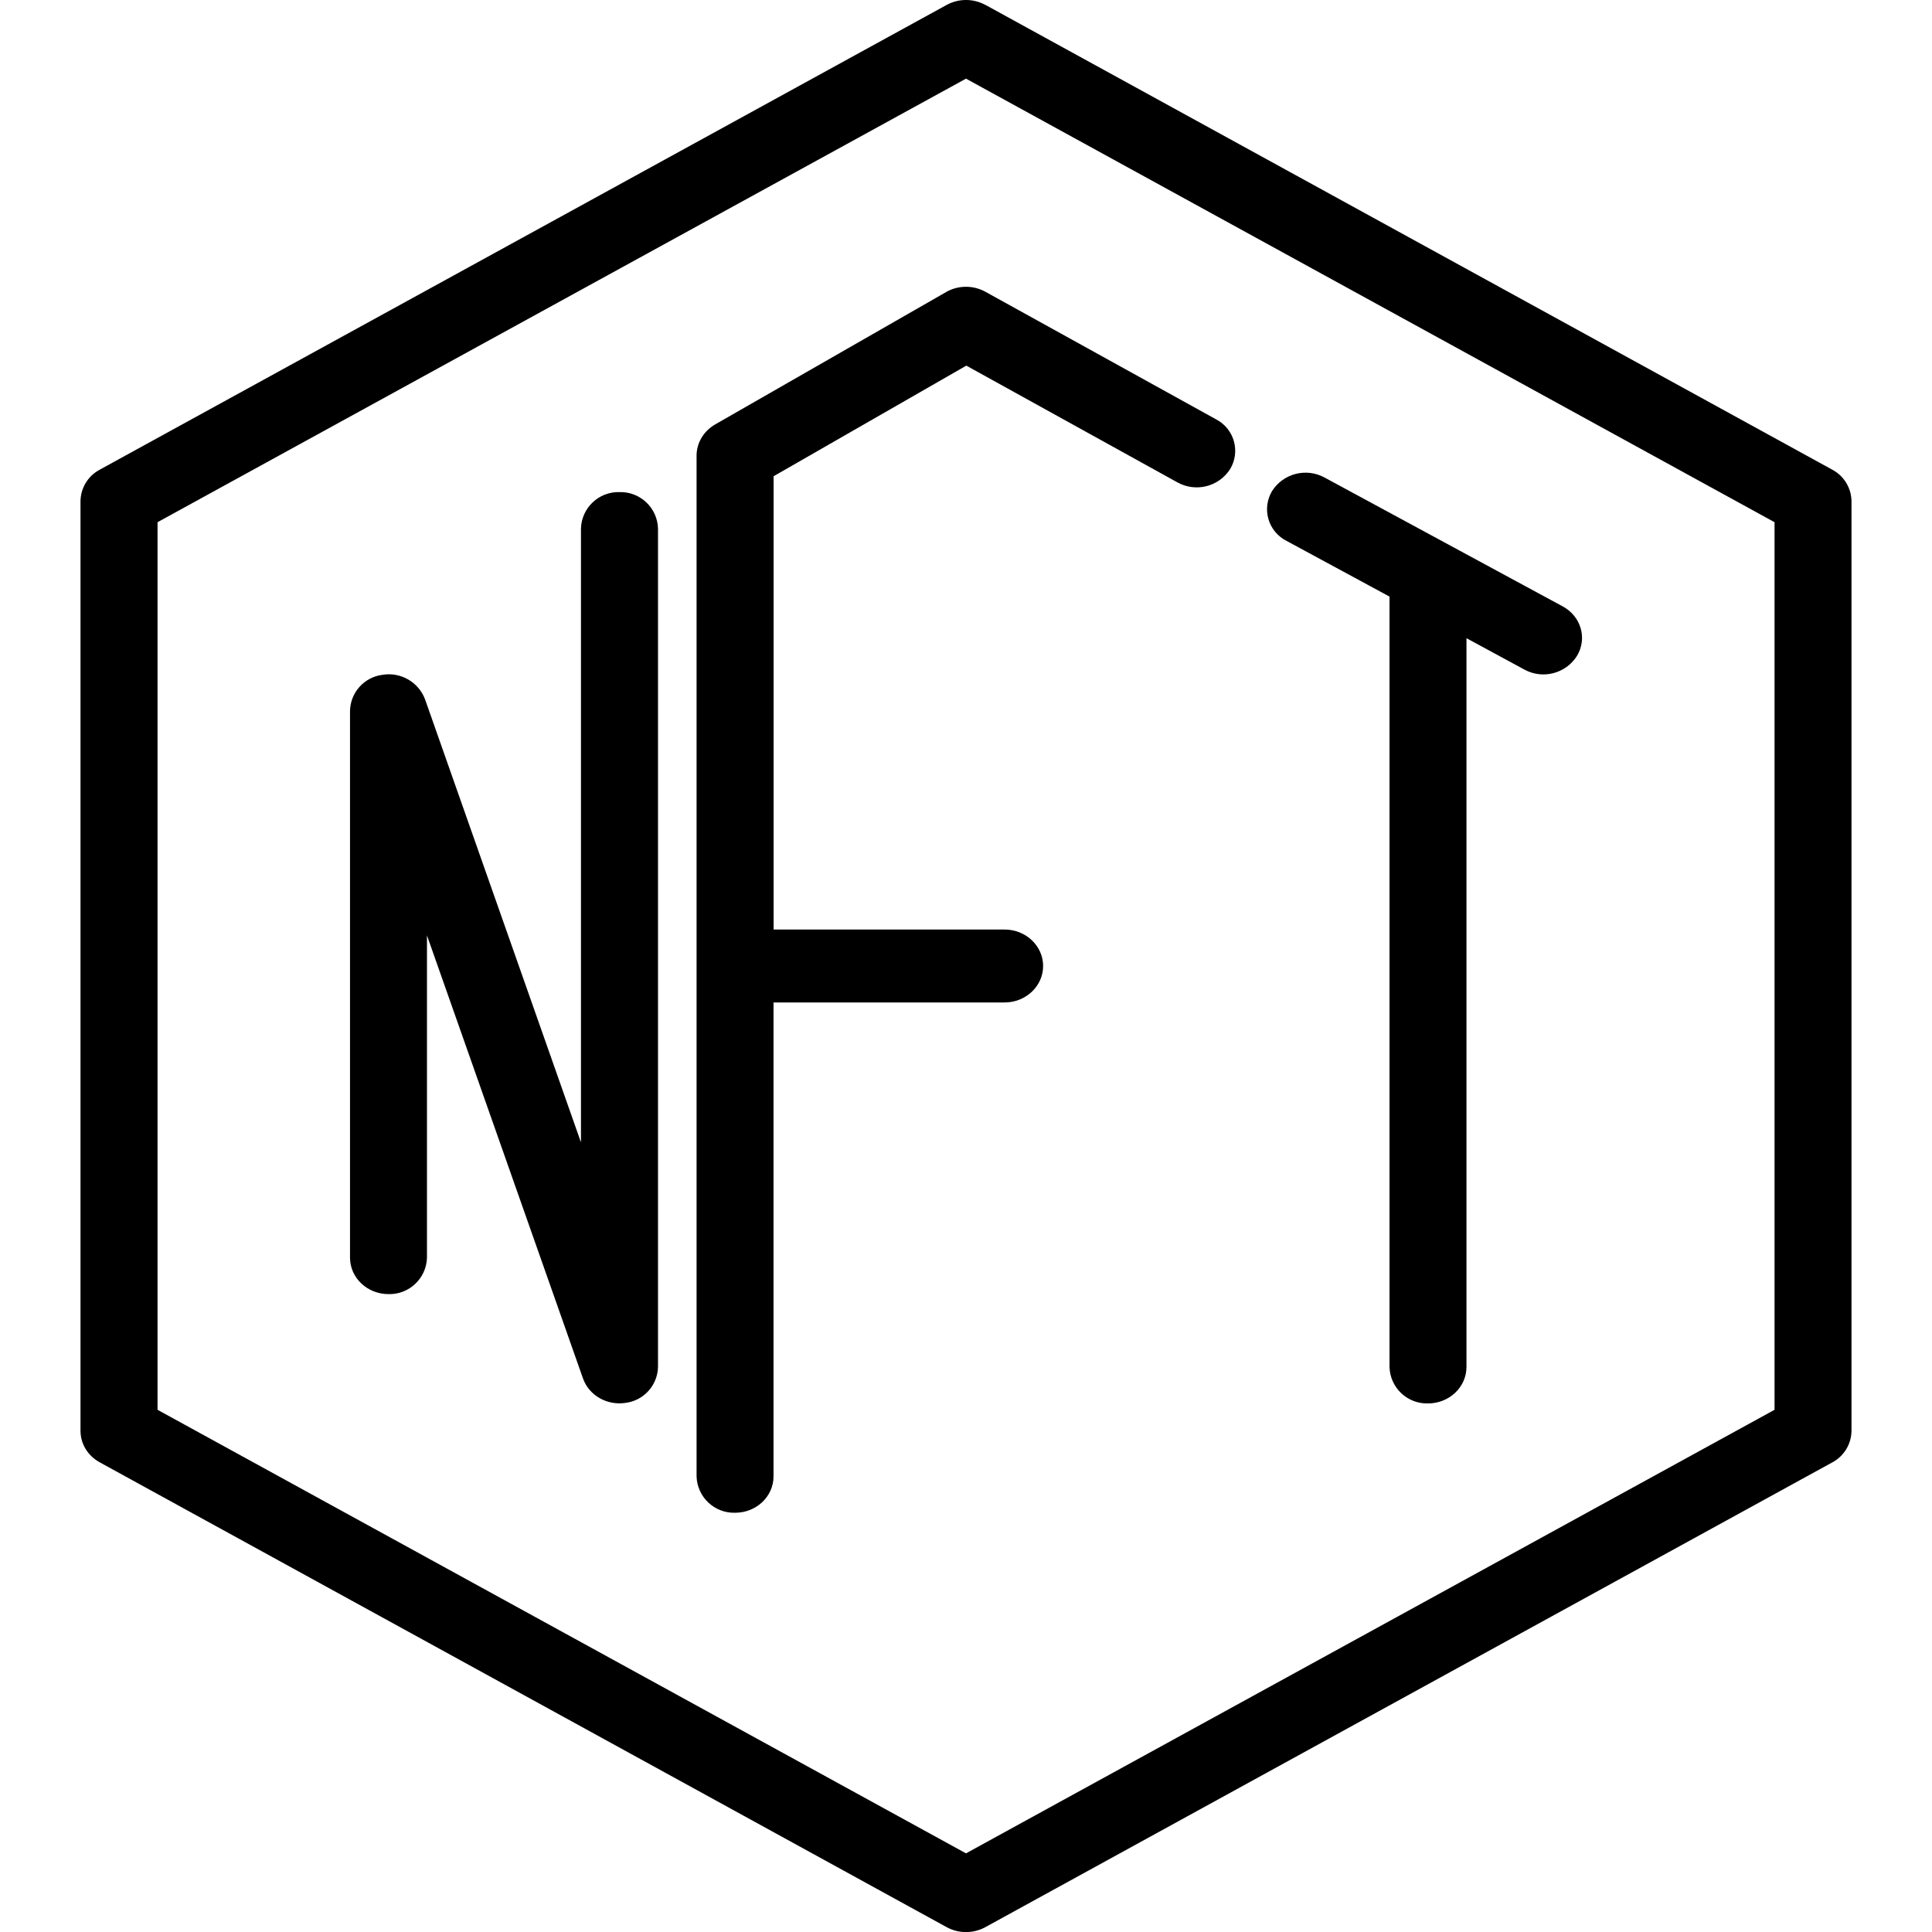
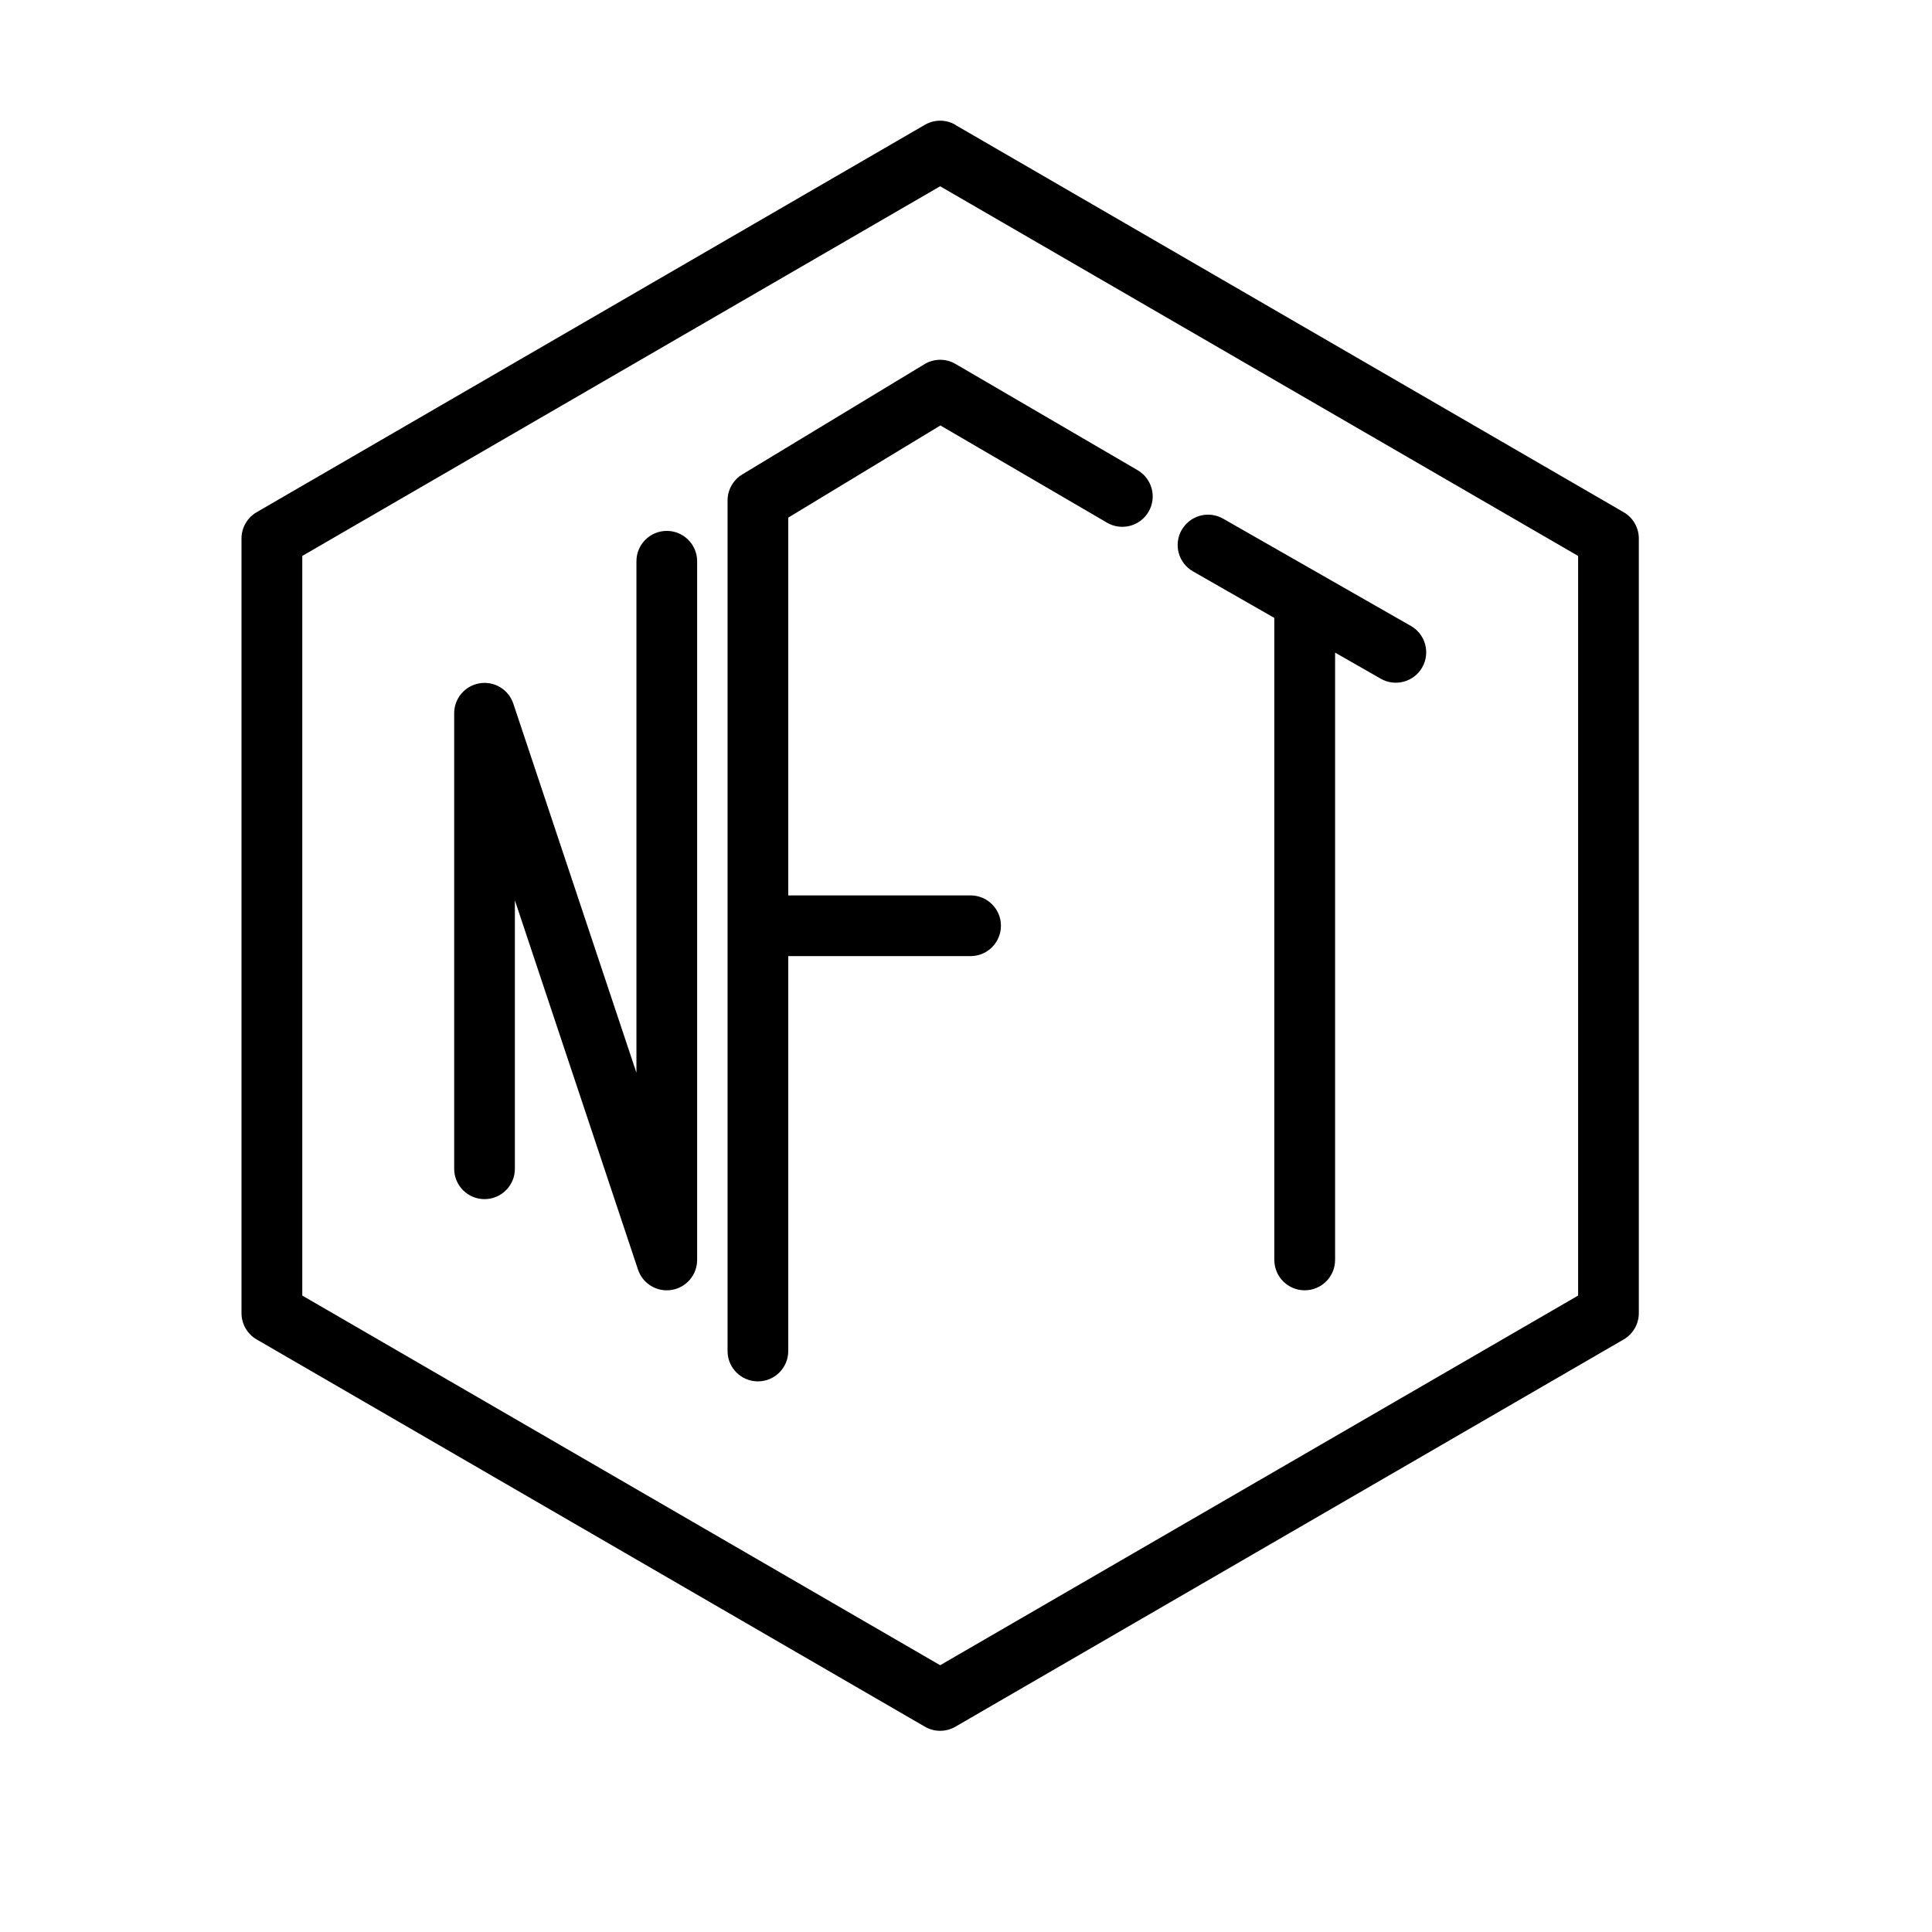
<svg xmlns="http://www.w3.org/2000/svg" viewBox="0 0 24 24" fill="none">
-   <path fill-rule="evenodd" clip-rule="evenodd" d="M12.24.061a.502.502 0 0 0-.48 0L1.238 5.835A.449.449 0 0 0 1 6.226v11.548c0 .161.09.31.238.391L11.76 23.94a.502.502 0 0 0 .48 0l10.522-5.774a.45.45 0 0 0 .238-.391V6.226a.45.45 0 0 0-.238-.391L12.24.06ZM1.957 17.513V6.487L12 .977l10.044 5.51v11.026L12 23.023l-10.043-5.51ZM8.174 6.566a.466.466 0 0 0-.478-.453.466.466 0 0 0-.479.453v7.625L5.28 8.687a.481.481 0 0 0-.53-.304.461.461 0 0 0-.402.447v6.793c0 .25.214.453.478.453a.466.466 0 0 0 .478-.453V11.62l1.938 5.503c.074.211.299.34.53.304a.461.461 0 0 0 .402-.447V6.566Zm3.578-2.938a.501.501 0 0 1 .49-.003l2.866 1.585a.44.44 0 0 1 .172.619.493.493 0 0 1-.654.163l-2.622-1.45L9.61 5.916v5.631h2.87c.263 0 .478.203.478.453s-.215.453-.479.453h-2.87v5.887c0 .25-.213.452-.478.452a.466.466 0 0 1-.478-.452V5.66c0-.158.088-.305.23-.387l2.87-1.645Zm4.05 2.472a.493.493 0 0 1 .652-.168l2.957 1.6c.23.123.31.4.178.617a.493.493 0 0 1-.652.169l-.72-.39v9.053c0 .25-.214.453-.478.453a.466.466 0 0 1-.478-.453v-9.57l-1.281-.693a.44.44 0 0 1-.178-.618Z" fill="currentColor" />
+   <path fill-rule="evenodd" clip-rule="evenodd" d="M11.868 1.55a.377.377 0 0 0-.378 0L3.188 6.363A.377.377 0 0 0 3 6.69v9.622c0 .135.072.26.188.327l8.302 4.811a.377.377 0 0 0 .378 0l8.302-4.811a.377.377 0 0 0 .188-.327V6.69a.377.377 0 0 0-.188-.327l-8.302-4.811ZM3.755 16.095V6.906l7.924-4.592 7.925 4.592v9.188l-7.925 4.592-7.924-4.592ZM8.66 6.972a.377.377 0 0 0-.754 0v6.354l-1.53-4.587a.377.377 0 0 0-.734.12v5.66a.377.377 0 0 0 .754 0v-3.335l1.529 4.586a.377.377 0 0 0 .735-.12V6.973Zm2.824-2.448a.377.377 0 0 1 .386-.003l2.262 1.32a.377.377 0 0 1-.38.652l-2.07-1.208-1.89 1.145v4.693h2.265a.377.377 0 0 1 0 .754H9.792v4.906a.377.377 0 0 1-.754 0V6.217c0-.132.069-.254.182-.323l2.264-1.37Zm3.195 2.06a.377.377 0 0 1 .515-.141l2.333 1.333a.377.377 0 1 1-.375.655l-.567-.324v7.544a.377.377 0 1 1-.755 0V7.676l-1.01-.578a.377.377 0 0 1-.141-.515Z" fill="currentColor" />
</svg>
